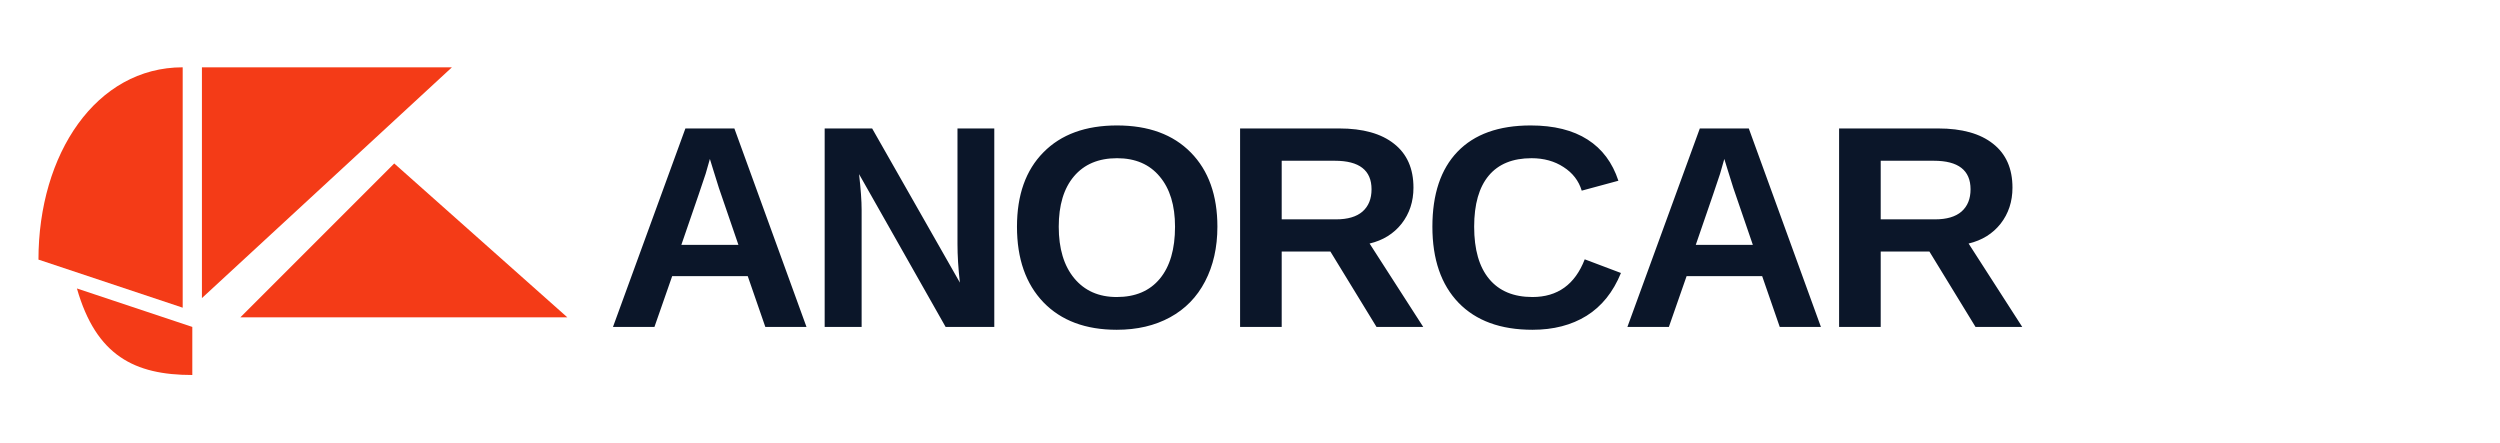
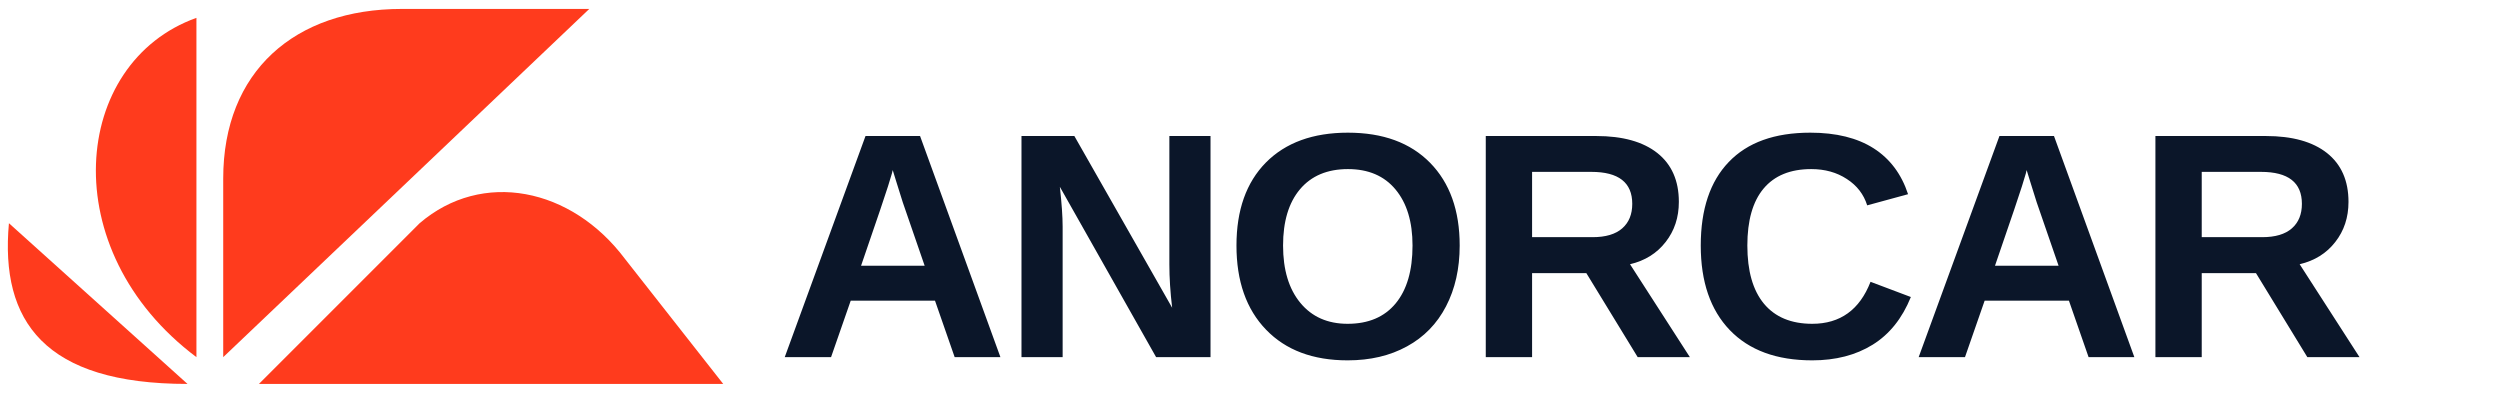
- <svg xmlns="http://www.w3.org/2000/svg" viewBox="0 0 260 46" role="img" aria-label="ANORCAR">
-   <g fill="#f43b17">
-     <path d="M4 27C4 16 10 7 19 7v25L4 27Z" />
-     <path d="M21 31V7h26L21 31Z" />
-     <path d="m25 33 16-16 18 16H25Z" />
-     <path d="M20 34 8 30c2 7 6 9 12 9v-5Z" />
+ <svg xmlns="http://www.w3.org/2000/svg" viewBox="0 0 280 46" role="img" aria-label="ANORCAR">
+   <g fill="#ff3b1d">
+     <path d="M1 25C0 36 5 43 21 43L1 25Z" />
+     <path d="M22 2C8 7 6 28 22 40V2Z" />
+     <path d="M25 40V20C25 8 33 1 45 1H66L25 40Z" />
+     <path d="M29 43 47 25C54 19 64 21 70 29L81 43H29Z" />
  </g>
-   <text x="63" y="34" fill="#0b1629" font-family="Arial,sans-serif" font-size="30" font-weight="800" letter-spacing="-.9">ANORCAR</text>
+   <text x="87" y="40" fill="#0b1629" font-family="Arial,Helvetica,sans-serif" font-size="36" font-weight="800" letter-spacing="-1">ANORCAR</text>
</svg>
